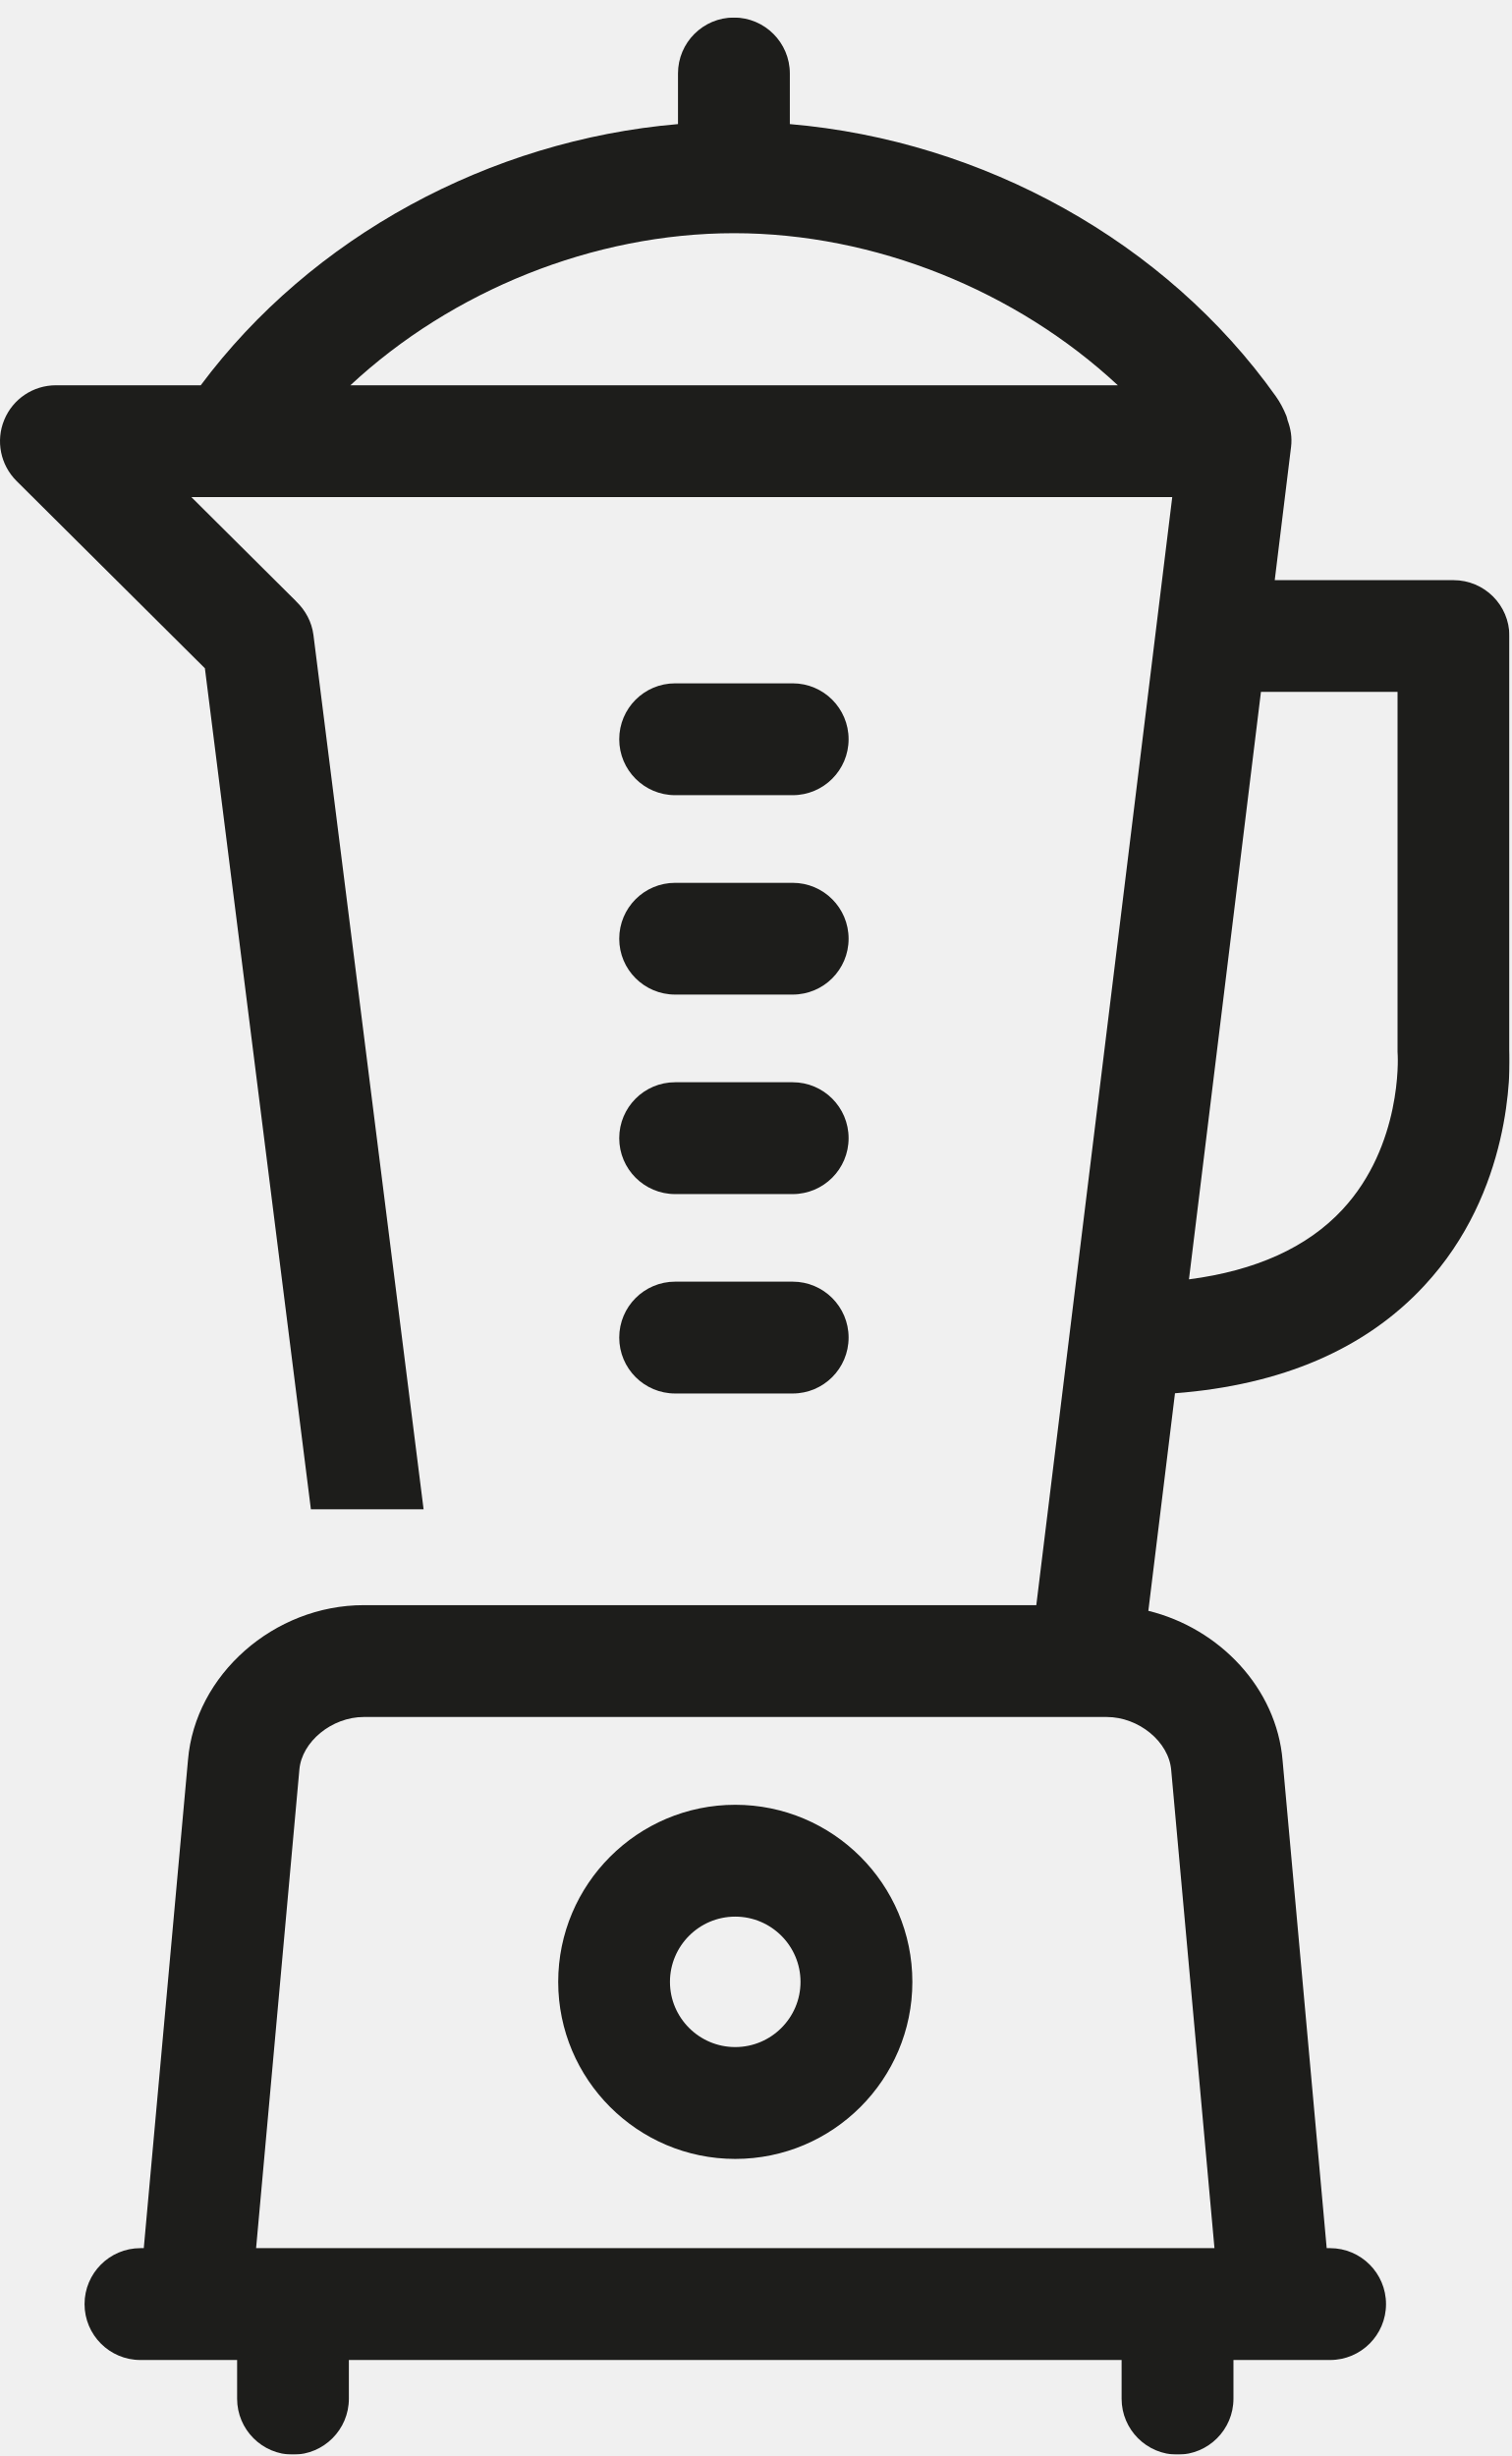
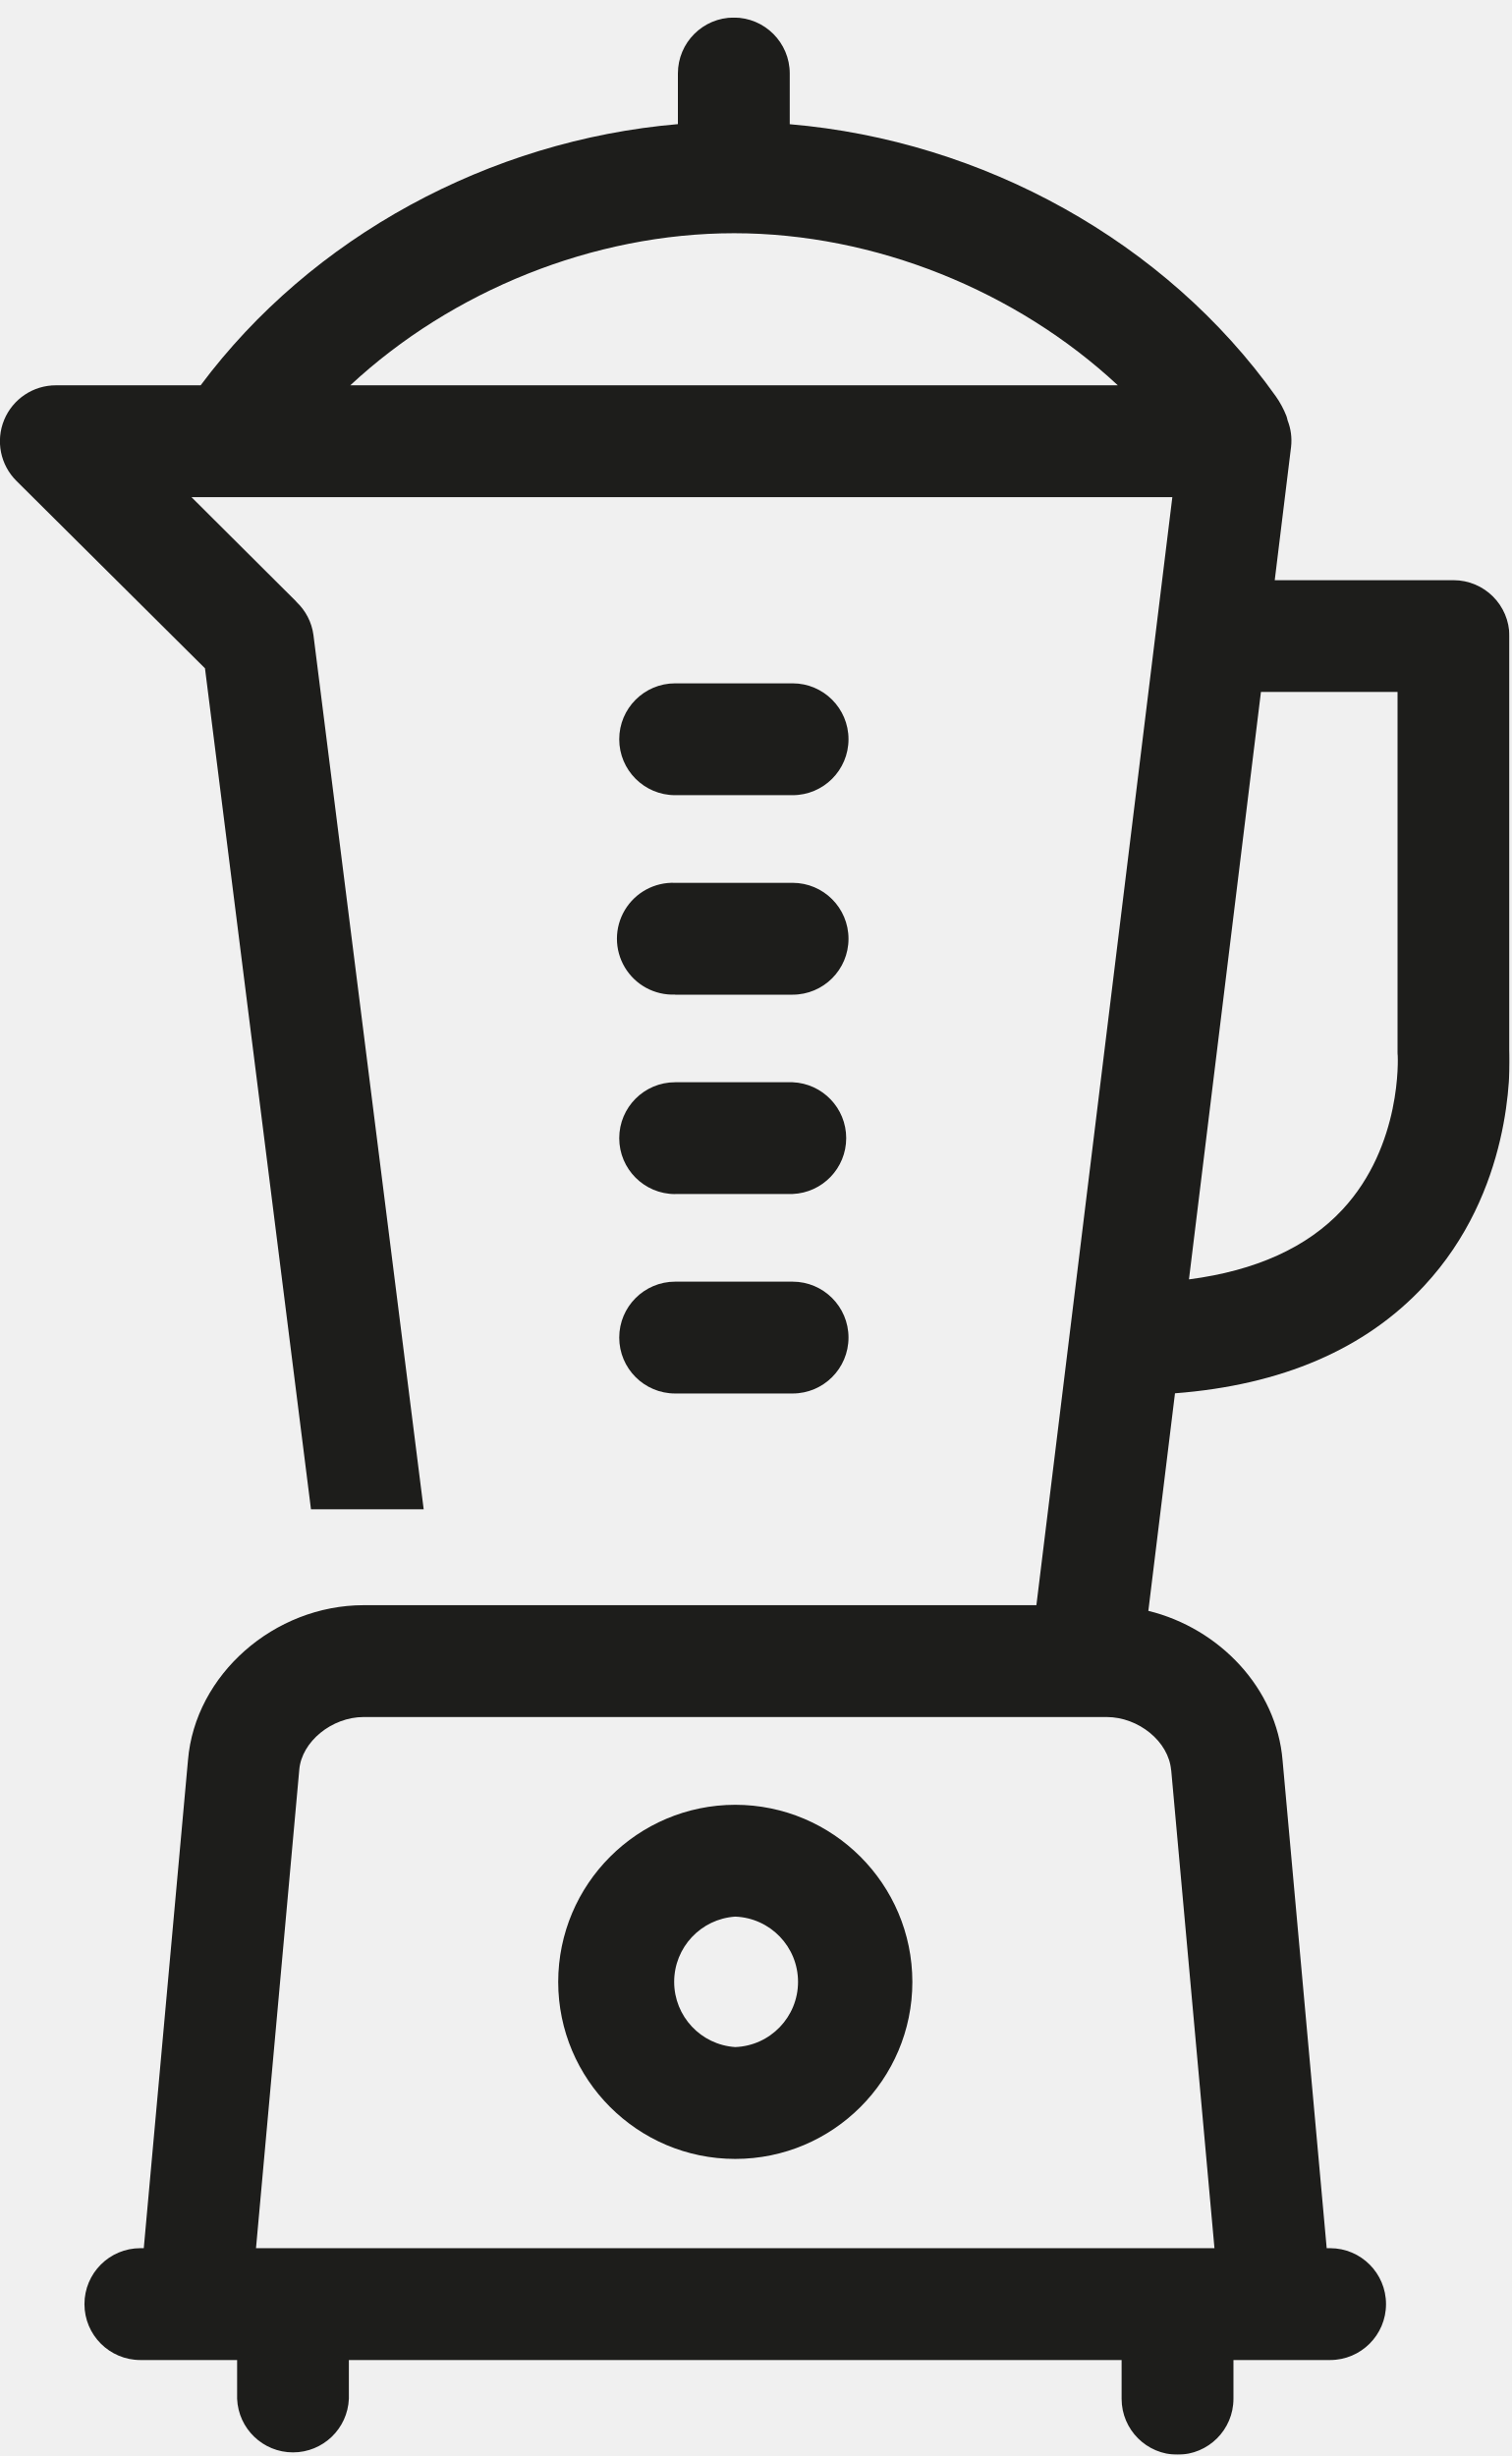
- <svg xmlns="http://www.w3.org/2000/svg" xmlns:xlink="http://www.w3.org/1999/xlink" width="16px" height="26px" viewBox="0 0 16 26" version="1.1">
+ <svg xmlns="http://www.w3.org/2000/svg" xmlns:xlink="http://www.w3.org/1999/xlink" width="16" height="26" viewBox="0 0 16 26">
  <defs>
-     <polygon id="path-1" points="0 0.061 15.98 0.061 15.98 25.86 0 25.86" />
+     <path id="a" d="M0 .061h15.98v25.8H0z" />
  </defs>
-   <g id="Welcome" stroke="none" stroke-width="1" fill="none" fill-rule="evenodd">
-     <g id="CLanding" transform="translate(-1016, -2705)">
-       <g id="Facilities" transform="translate(0, 2129)">
-         <g id="Group-5" transform="translate(810, 325)">
-           <g id="Group-20">
-             <g id="Group-14" transform="translate(206, 251)">
-               <path d="M7.147,8.418 L8.391,8.418 C8.718,8.418 8.983,8.153 8.983,7.826 C8.983,7.499 8.718,7.234 8.391,7.234 L7.147,7.234 C6.82,7.234 6.555,7.499 6.555,7.826 C6.555,8.153 6.82,8.418 7.147,8.418" id="Fill-1" fill="#1D1D1B" />
-               <path d="M7.147,10.529 L8.391,10.529 C8.718,10.529 8.983,10.265 8.983,9.938 C8.983,9.611 8.718,9.346 8.391,9.346 L7.147,9.346 C6.82,9.346 6.555,9.611 6.555,9.938 C6.555,10.265 6.82,10.529 7.147,10.529" id="Fill-3" fill="#1D1D1B" />
-               <path d="M7.147,12.641 L8.391,12.641 C8.718,12.641 8.983,12.376 8.983,12.049 C8.983,11.722 8.718,11.457 8.391,11.457 L7.147,11.457 C6.82,11.457 6.555,11.722 6.555,12.049 C6.555,12.376 6.82,12.641 7.147,12.641" id="Fill-5" fill="#1D1D1B" />
-               <path d="M7.147,14.752 L8.391,14.752 C8.718,14.752 8.983,14.487 8.983,14.16 C8.983,13.833 8.718,13.568 8.391,13.568 L7.147,13.568 C6.82,13.568 6.555,13.833 6.555,14.16 C6.555,14.487 6.82,14.752 7.147,14.752" id="Fill-7" fill="#1D1D1B" />
-               <path d="M7.783,21.671 C7.402,21.671 7.092,21.361 7.092,20.981 C7.092,20.6 7.402,20.29 7.783,20.29 C8.164,20.29 8.474,20.6 8.474,20.981 C8.474,21.361 8.164,21.671 7.783,21.671 M7.783,19.106 C6.75,19.106 5.909,19.947 5.909,20.981 C5.909,22.014 6.75,22.855 7.783,22.855 C8.817,22.855 9.658,22.014 9.658,20.981 C9.658,19.947 8.817,19.106 7.783,19.106" id="Fill-9" fill="#1D1D1B" />
-               <g id="Group-13" transform="translate(0, 0.124651)">
-                 <mask id="mask-2" fill="white">
-                   <use xlink:href="#path-1" />
-                 </mask>
-                 <g id="Clip-12" />
-                 <path d="M12.398,18.614 L12.856,23.675 L2.711,23.675 L3.169,18.61 C3.194,18.313 3.513,18.052 3.851,18.052 L11.715,18.052 C12.054,18.052 12.373,18.313 12.398,18.614 Z M3.709,3.954 C4.782,2.955 6.28,2.344 7.771,2.344 C9.261,2.344 10.76,2.955 11.833,3.954 L3.709,3.954 Z M13.348,7.2 L14.794,7.2 L14.794,11.009 C14.794,11.023 14.795,11.037 14.796,11.052 C14.796,11.061 14.845,11.998 14.21,12.681 C13.838,13.081 13.292,13.327 12.586,13.419 L13.348,7.2 Z M15.076,13.487 C16.006,12.488 15.988,11.202 15.978,10.993 L15.978,6.608 C15.978,6.281 15.713,6.017 15.386,6.017 L13.494,6.017 L13.667,4.605 C13.679,4.507 13.663,4.412 13.63,4.325 C13.626,4.31 13.624,4.295 13.618,4.28 C13.586,4.201 13.551,4.135 13.505,4.07 C12.341,2.433 10.409,1.364 8.361,1.189 L8.361,0.653 C8.361,0.327 8.096,0.061 7.769,0.061 C7.442,0.061 7.177,0.327 7.177,0.653 L7.177,1.189 C5.18,1.36 3.296,2.383 2.125,3.954 L0.592,3.954 C0.352,3.954 0.136,4.098 0.045,4.32 C-0.047,4.542 0.005,4.797 0.174,4.966 L2.169,6.95 L3.291,15.853 L4.484,15.853 L3.318,6.597 C3.3,6.458 3.233,6.337 3.139,6.246 C3.135,6.243 3.133,6.238 3.129,6.235 L2.026,5.138 L12.409,5.138 L10.97,16.868 L3.851,16.868 C2.9,16.868 2.065,17.605 1.99,18.507 L1.522,23.675 L1.486,23.675 C1.16,23.675 0.895,23.941 0.895,24.267 C0.895,24.594 1.16,24.859 1.486,24.859 L2.51,24.859 L2.51,25.269 C2.51,25.595 2.775,25.861 3.102,25.861 C3.428,25.861 3.693,25.595 3.693,25.269 L3.693,24.859 L11.873,24.859 L11.873,25.269 C11.873,25.595 12.138,25.861 12.465,25.861 C12.792,25.861 13.057,25.595 13.057,25.269 L13.057,24.859 L14.08,24.859 C14.407,24.859 14.672,24.594 14.672,24.267 C14.672,23.941 14.407,23.675 14.08,23.675 L14.044,23.675 L13.577,18.511 C13.514,17.749 12.911,17.113 12.156,16.928 L12.438,14.625 C13.567,14.538 14.454,14.157 15.076,13.487 Z" id="Fill-11" fill="#1D1D1B" mask="url(#mask-2)" />
-               </g>
-             </g>
-           </g>
-         </g>
-       </g>
+   <g fill="none" fill-rule="evenodd">
+     <path d="M7.147 8.418H8.39a.592.592 0 100-1.184H7.147a.592.592 0 100 1.184m0 2.112H8.39a.592.592 0 100-1.184H7.147a.592.592 0 100 1.183m0 2.111H8.39a.592.592 0 000-1.183H7.147a.592.592 0 100 1.184m0 2.111H8.39a.592.592 0 000-1.184H7.147a.592.592 0 000 1.184m.636 6.919a.692.692 0 010-1.381.691.691 0 010 1.381m0-2.565a1.877 1.877 0 00-1.874 1.875c0 1.033.84 1.874 1.874 1.874 1.034 0 1.875-.84 1.875-1.874a1.877 1.877 0 00-1.875-1.875" fill="#1D1D1B" />
+     <g transform="translate(0 .125)">
+       <mask id="b" fill="#fff">
+         <use xlink:href="#a" />
+       </mask>
+       <path d="M12.398 18.614l.458 5.061H2.71l.458-5.065c.025-.297.344-.558.682-.558h7.864c.339 0 .658.26.683.562zm-8.69-14.66c1.074-.999 2.572-1.61 4.063-1.61 1.49 0 2.99.611 4.062 1.61H3.709zm9.64 3.246h1.446v3.809c0 .014 0 .028.002.043 0 .009.05.946-.586 1.629-.372.4-.918.646-1.624.738l.762-6.219zm1.728 6.287c.93-1 .912-2.285.902-2.494V6.608a.592.592 0 00-.592-.591h-1.892l.173-1.412a.585.585 0 00-.037-.28c-.004-.015-.006-.03-.012-.045a.99.99 0 00-.113-.21C12.34 2.433 10.409 1.364 8.36 1.19V.653a.592.592 0 00-1.184 0v.536c-1.997.171-3.88 1.194-5.052 2.765H.592a.592.592 0 00-.418 1.012L2.17 6.95l1.122 8.903h1.193L3.318 6.597a.587.587 0 00-.18-.35c-.003-.004-.005-.009-.01-.012L2.027 5.138H12.41l-1.439 11.73h-7.12c-.95 0-1.786.737-1.861 1.64l-.468 5.167h-.036a.592.592 0 000 1.184H2.51v.41a.592.592 0 001.183 0v-.41h8.18v.41a.592.592 0 001.184 0v-.41h1.023a.592.592 0 000-1.184h-.036l-.467-5.164c-.063-.762-.666-1.398-1.421-1.583l.282-2.303c1.13-.087 2.016-.468 2.638-1.138z" fill="#1D1D1B" mask="url(#b)" />
    </g>
  </g>
</svg>
